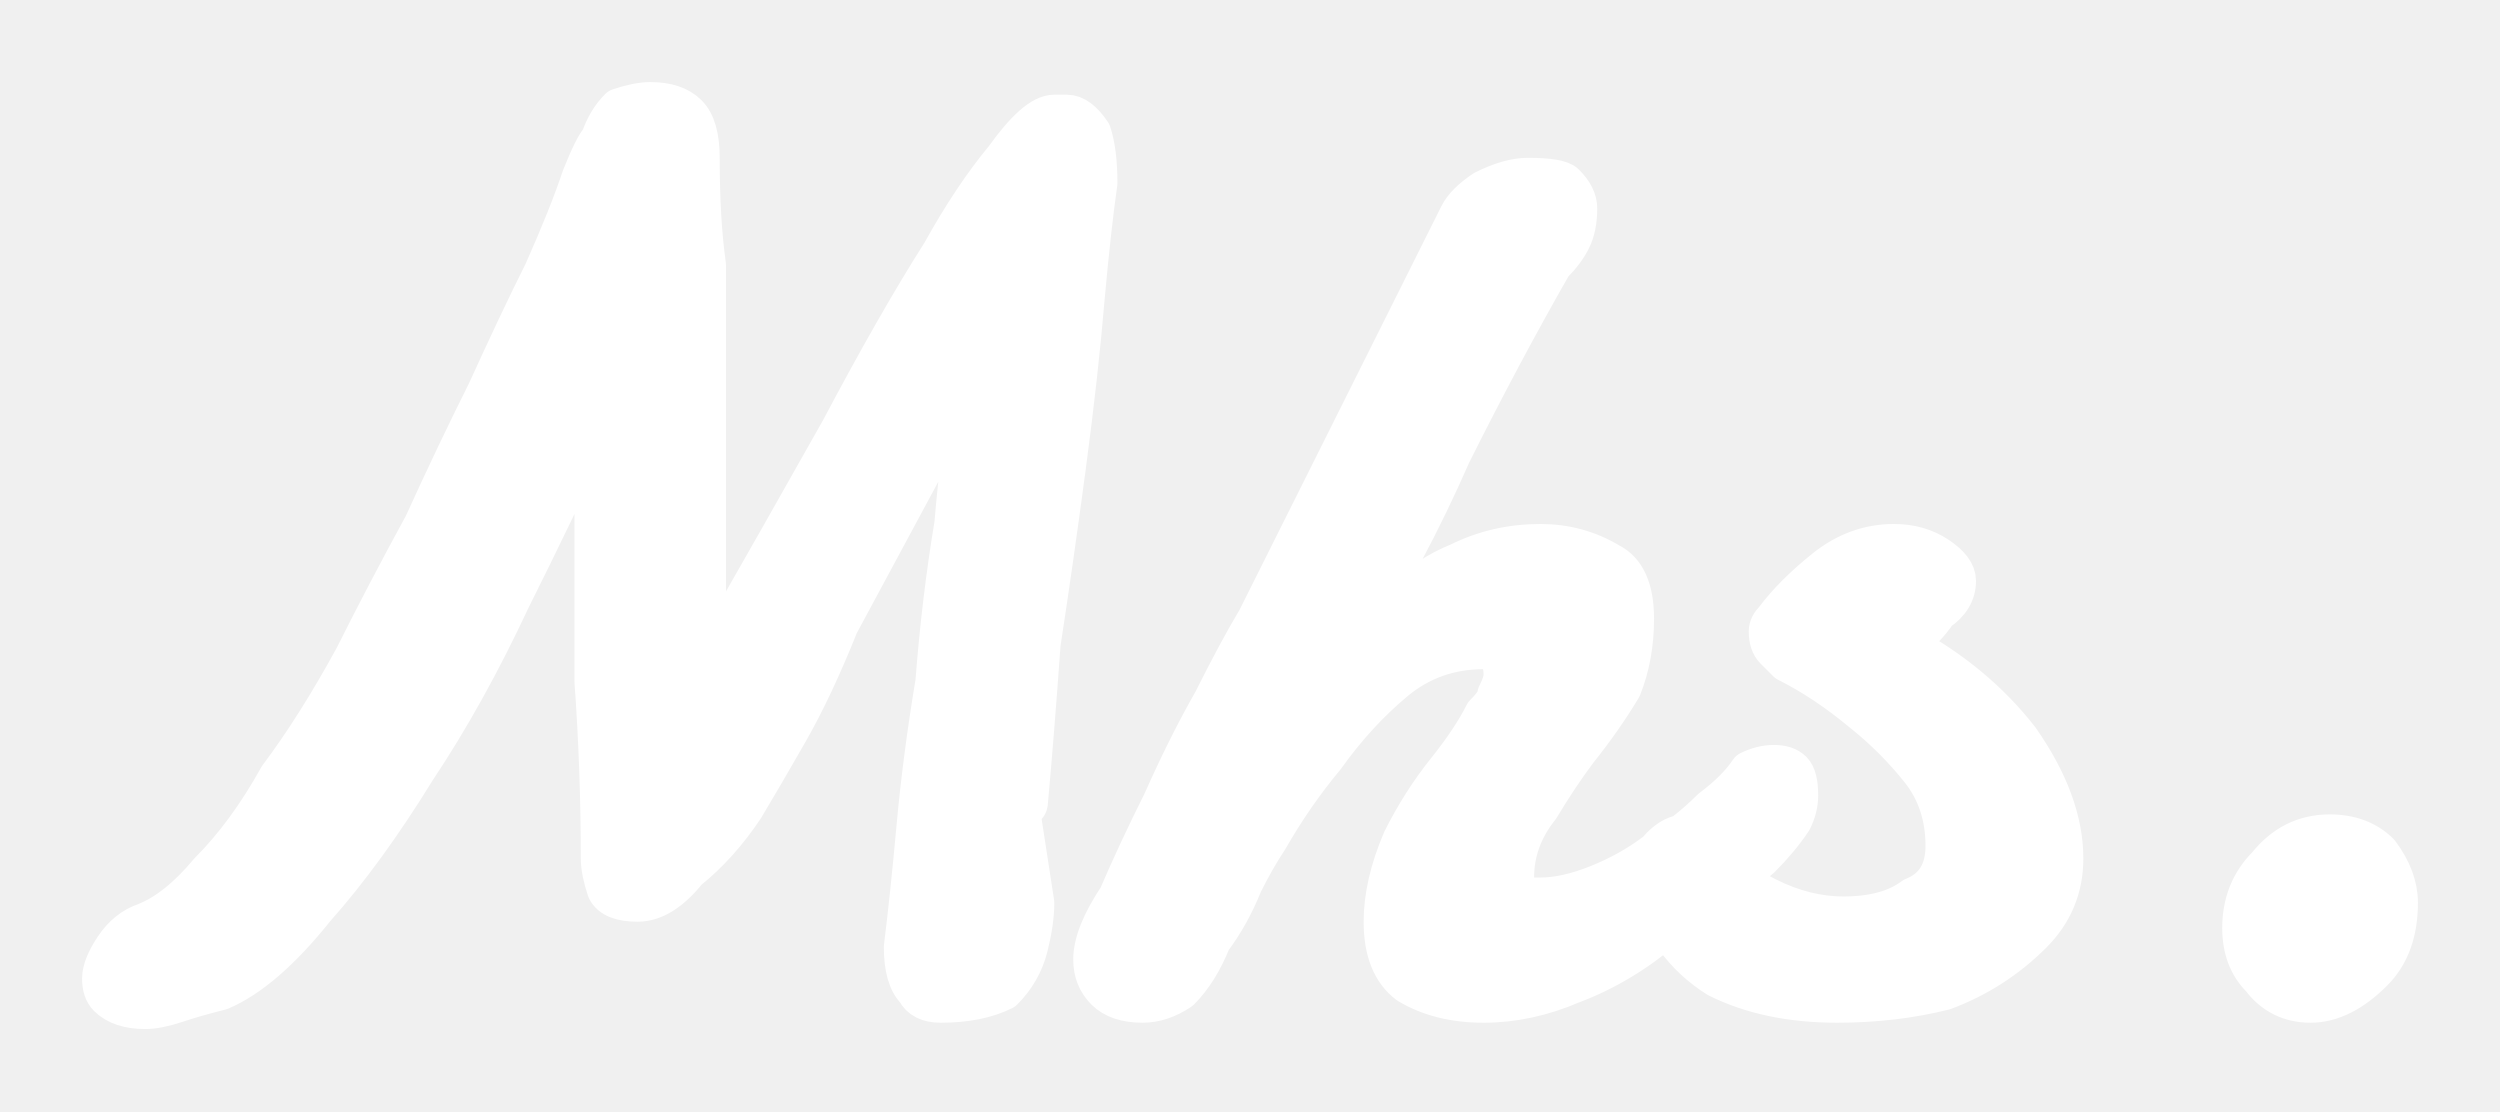
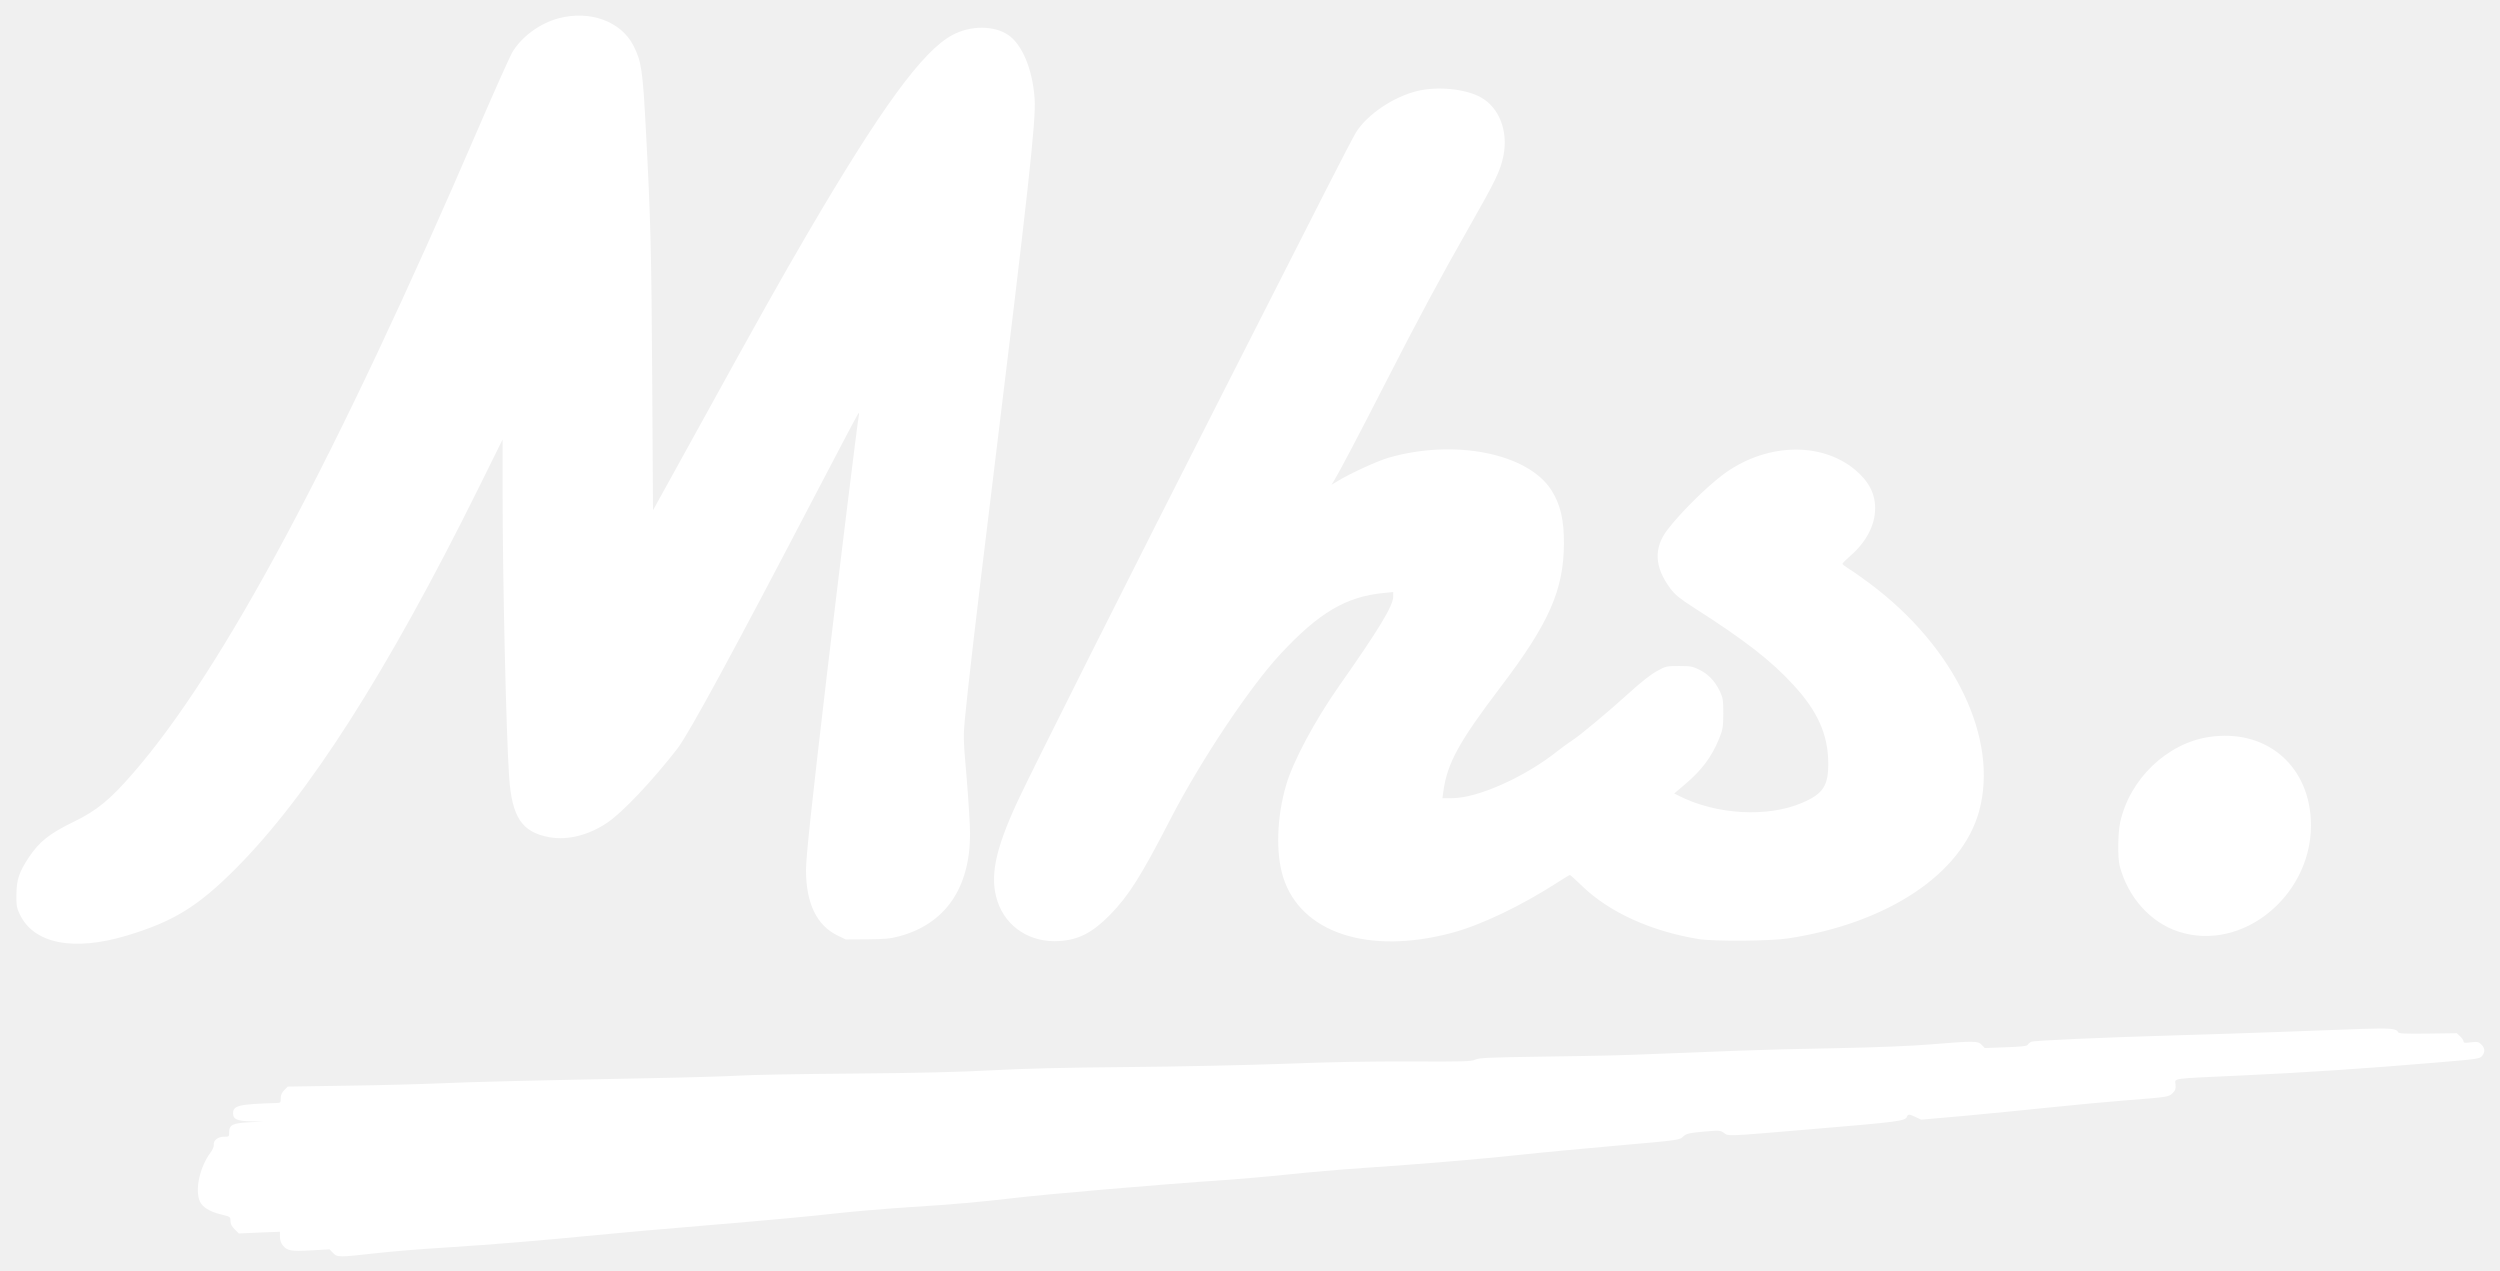
- <svg xmlns="http://www.w3.org/2000/svg" viewBox="2 -157 396 176">
-   <path d="M25 3L25 3Q21 3 19 1Q18 0 18-2L18-2Q18-4 20-7Q22-10 25-11L25-11Q30-13 35-19Q41-25 46-34L46-34Q52-42 58-53Q63-63 69-74L69-74Q74-85 79-95Q84-106 88-114L88-114Q92-123 94-129Q96-134 97-135L97-135Q98-138 100-140Q103-141 105-141L105-141Q109-141 111-139Q113-137 113-132L113-132Q113-122 114-115Q114-107 114-100Q114-92 114-82L114-82L114-68Q114-65 114-61Q114-56 114-52L114-52Q126-73 135-89Q144-106 151-117L151-117Q156-126 161-132Q166-139 169-139L169-139L170-139L170-139L171-139Q173-139 175-136Q176-133 176-128L176-128Q175-121 174-110Q173-98 171-83L171-83Q169-68 167-55Q166-41 165-30L165-30Q165-29 164-29Q164-28 164-27L164-27L166-14Q166-11 165-7Q164-3 161-0Q157 2 151 2L151 2Q148 2 147 0Q145-2 145-7L145-7Q146-15 147-26Q148-37 150-49Q151-62 153-74Q154-86 156-97L156-97L135-58Q131-48 127-41Q123-34 120-29L120-29Q116-23 111-19Q107-14 103-14L103-14Q99-14 98-16Q97-19 97-21L97-21Q97-35 96-49Q96-63 96-77L96-77L96-89Q90-76 83-62Q76-47 68-35L68-35Q60-22 52-13Q44-3 37-0L37-0Q33 1 30 2Q27 3 25 3ZM183 2L183 2Q179 2 177 0Q175-2 175-5L175-5Q175-9 179-15L179-15Q182-22 186-30Q190-39 194-46Q198-54 201-59L201-59L233-123Q234-125 237-127Q241-129 244-129L244-129Q249-129 250-128Q252-126 252-124L252-124Q252-121 251-119Q250-117 248-115L248-115Q240-101 232-85Q225-69 216-55L216-55Q220-59 224-62Q228-66 233-68Q239-71 246-71L246-71Q252-71 257-68Q261-66 261-59L261-59Q261-53 259-48Q256-43 252-38L252-38Q249-34 246-29Q242-24 242-18L242-18L242-18L242-18Q242-16 243-15Q244-15 246-15L246-15Q250-15 255-17Q260-19 264-22L264-22Q269-25 273-29Q277-32 279-35L279-35Q281-36 283-36L283-36Q285-36 286-35Q287-34 287-31L287-31Q287-29 286-27Q284-24 281-21L281-21Q274-15 266-10Q259-4 251-1Q244 2 237 2L237 2Q230 2 225-1Q221-4 221-11L221-11Q221-17 224-24Q227-30 231-35Q235-40 237-44L237-44Q239-46 239-47Q240-49 240-50L240-50Q240-54 237-54L237-54Q229-54 223-49Q217-44 212-37Q207-31 203-24L203-24Q201-21 199-17Q197-12 194-8L194-8Q192-3 189-0Q186 2 183 2ZM293 2L293 2Q282 2 274-2Q266-7 263-17L263-17Q263-18 263-18L263-18Q263-21 265-23Q267-25 269-25L269-25Q270-25 271-24Q273-24 273-22L273-22Q276-18 282-15Q288-12 294-12L294-12Q301-12 305-15Q310-17 310-23L310-23Q310-30 306-35Q302-40 297-44Q291-49 285-52L285-52Q284-53 283-54Q282-55 282-57L282-57Q282-58 283-59L283-59Q286-63 291-67Q296-71 302-71L302-71Q306-71 309-69Q312-67 312-65L312-65Q312-62 309-60Q307-57 304-55L304-55Q315-49 322-40Q329-30 329-21L329-21Q329-14 324-9Q318-3 310-0Q302 2 293 2ZM368 2L368 2Q363 2 360-2Q357-5 357-10L357-10Q357-16 361-20Q365-25 371-25L371-25Q376-25 379-22Q382-18 382-14L382-14Q382-7 378-3Q373 2 368 2Z" fill="#ffffff" stroke="#ffffff" stroke-width="6" stroke-linejoin="round" />
+ <svg xmlns="http://www.w3.org/2000/svg" viewBox="10 17 1920 976" role="img" aria-label="Mhs.">
+   <g fill="#ffffff" fill-rule="evenodd">
+     <path d="M 439.2 31 C 424.5 34.9 410.5 45.2 403.3 57.4 C 401.4 60.8 390 86.2 378 114 C 268.4 368.5 181.3 531.4 112.2 610.8 C 94.4 631.3 84.5 639.4 66.5 648.2 C 47.8 657.3 40.3 663.3 32.1 675.5 C 24.7 686.7 22.7 692.6 22.6 704 C 22.5 712.2 22.8 714.2 25.1 719 C 35.8 741.8 66.3 747.9 107.5 735.5 C 143.3 724.7 162 713.2 191 684.1 C 246.8 628.2 307.7 532.7 377.2 392.5 L 396 354.5 396 395 C 396 462 398.7 579.5 401 613.5 C 403.1 644.6 410.8 656.2 432 660 C 445.9 662.5 462 658.5 476.3 648.9 C 488.2 640.9 510.8 616.9 530.2 592 C 539.1 580.5 573.8 516.5 638 393.5 C 654.6 361.6 668.7 335.1 669.2 334.5 C 669.8 333.9 669.9 334.4 669.6 336 C 668.7 339.7 654.1 458.8 644.9 536.5 C 633.1 637 629 675.3 629 685.4 C 629.1 710.8 637.2 727.5 652.9 735.3 L 659.5 738.5 676 738.4 C 689.5 738.3 693.9 737.9 700.5 736.1 C 736 726.6 755 699 755 657.3 C 755 650.8 753.8 631.6 752.4 614.5 C 749.9 586.2 749.8 582.4 750.9 570.5 C 753.5 543.7 759.4 492.6 771 398 C 800 161.2 805.7 109.6 804.6 93 C 803.1 70.4 795 50.9 784.1 43.7 C 773.2 36.5 755.5 36.5 741.8 43.7 C 718.8 55.7 686.7 99.7 629.5 197.5 C 610.1 230.7 592.1 262.7 547.5 343.7 L 511.5 408.9 510.9 309.2 C 510.3 209.1 509.7 185.5 506 116 C 503.6 70.7 502.6 64 496.5 52.1 C 487.1 33.5 463.2 24.7 439.2 31 M 1098.4 86.9 C 1080.1 91.4 1060.2 104.8 1051.5 118.5 C 1049.8 121.3 1039.3 141.3 1028.3 163 C 1017.2 184.7 982 254 950 317 C 878 458.5 803.2 607.4 791.7 632 C 774.1 669.9 769.9 690.6 776.1 709.3 C 782.8 729.3 801.6 741.3 823.9 739.7 C 838.6 738.7 849.1 733.2 862.5 719.6 C 876.8 704.9 886.2 690.2 909 645.9 C 931.9 601.5 969.7 544.8 993.2 519.5 C 1023 487.4 1043.8 475.2 1072.8 472.4 L 1080 471.7 1080 475.1 C 1080 482.2 1069 500.3 1038.3 544 C 1019.8 570.4 1002.9 601.9 997.7 620.1 C 990.5 644.7 989.7 672.4 995.5 690.8 C 1009 733.4 1060.9 750.5 1124.8 733.5 C 1147.2 727.6 1178.5 712.6 1206.7 694.4 C 1211.3 691.4 1215.3 689 1215.7 689 C 1216 689 1220.3 692.8 1225.1 697.5 C 1246 717.7 1278 732.2 1314.5 738.2 C 1326.4 740.1 1369.4 739.8 1383.3 737.7 C 1459.8 726 1516.6 688.2 1529.9 640.2 C 1545.2 584.7 1511.6 514.3 1446.5 465.5 C 1440.5 461 1433.1 455.8 1430.3 454.1 C 1427.4 452.3 1425 450.5 1425 450 C 1425 449.5 1427.9 446.6 1431.5 443.5 C 1443.4 433 1450 420.3 1450.1 407.7 C 1450.2 396.1 1445.3 386.7 1434.6 377.7 C 1407.8 355.5 1364.4 357.5 1332.1 382.4 C 1319 392.5 1300.4 411.1 1290.8 423.6 C 1279.8 437.9 1280.5 452.5 1293 469.2 C 1296.5 473.8 1300 476.7 1310.9 483.7 C 1349.8 508.5 1370.4 524.5 1387.3 543 C 1405.8 563 1413.9 581 1414.1 602.7 C 1414.3 620.3 1410.3 626.6 1394.2 633.5 C 1367.6 645 1328.1 642.8 1299.2 628.1 L 1295.8 626.4 1303.8 619.6 C 1316.8 608.7 1324.5 598.4 1330.2 584.5 C 1333.2 577.1 1333.4 575.7 1333.5 565 C 1333.5 554.6 1333.2 553 1330.9 548 C 1327.2 540.3 1322.2 534.9 1315.4 531.5 C 1310 528.8 1308.6 528.5 1299.5 528.5 C 1289.7 528.5 1289.4 528.6 1282.3 532.5 C 1277.8 535 1270 541.1 1261.8 548.6 C 1245.4 563.5 1223 582.2 1217.2 585.8 C 1214.8 587.3 1209.9 590.9 1206.2 593.8 C 1181.3 613.7 1144.9 630 1125.2 630 L 1117.8 630 1118.5 624.8 C 1121.5 603.1 1130.3 587 1162.7 544.3 C 1199.7 495.6 1210.9 470.1 1211.1 434.5 C 1211.2 416.3 1208.4 404.4 1201.5 393.5 C 1183.5 365.2 1127.3 353.9 1076.5 368.5 C 1067.8 371 1046.3 380.9 1037.1 386.6 L 1032.6 389.3 1034.7 385.9 C 1039 378.8 1053.1 352 1073.3 312.5 C 1098.7 262.8 1116.9 228.9 1138.8 190.5 C 1158.7 155.6 1162.3 148.1 1164.6 136.8 C 1168.5 117.8 1161.4 99.4 1147 91.6 C 1135.2 85.2 1114 83.1 1098.4 86.9" />
+     <path d="M 1706.5 583 C 1674.2 587.9 1645.6 615.3 1638.3 648.5 C 1636.5 656.9 1636.3 675.7 1637.9 682 C 1644.2 706 1661.4 725.3 1682.8 732.4 C 1733.2 749.1 1788 702.6 1784.7 646 C 1782.2 603.3 1749.1 576.6 1706.5 583" />
+     <path d="M 1824 807.2 C 1812.2 807.6 1784.1 808.6 1761.5 809.5 C 1739 810.3 1704.8 811.5 1685.5 812 C 1623.6 813.8 1571.8 816.1 1569.9 817.1 C 1568.9 817.6 1567.7 818.6 1567.3 819.4 C 1566.7 820.4 1562.3 820.9 1550.4 821.3 L 1534.3 821.9 1532 819.5 C 1529.1 816.4 1526.4 816.3 1492.5 819.1 C 1476.2 820.4 1451.2 821.4 1420.5 822 C 1394.7 822.4 1361.1 823.3 1346 823.9 C 1330.9 824.5 1305.4 825.5 1289.4 826.1 C 1249.1 827.7 1247.4 827.7 1194 828.5 C 1153.1 829.1 1146 829.4 1143 830.8 C 1140 832.2 1134.3 832.4 1093.5 832.2 C 1062.5 832.1 1030.8 832.6 996.5 834 C 968.5 835 914 836.2 875.5 836.5 C 826.9 836.9 795.1 837.7 771.5 839 C 747.5 840.3 716.2 841.1 665 841.5 C 625.1 841.8 585.5 842.5 577 843.1 C 568.5 843.6 539 844.5 511.5 845 C 413.1 846.9 373.1 847.9 348 849 C 334 849.6 301.9 850.5 276.8 850.8 L 231 851.5 228.3 854.2 C 226.4 856.2 225.6 858 225.6 860.5 C 225.6 863.7 225.4 864 222.6 864.1 C 193.2 865 189 866 189 872.1 C 189 876.6 192.1 878 203 878.2 L 212.5 878.3 201.4 878.9 C 188.5 879.6 186 880.9 186 886.7 C 186 889.9 185.9 890 182 890 C 177.3 890 173.7 892.9 174.2 896.3 C 174.3 897.5 173.3 900.1 171.8 902 C 163.5 913.1 159.6 930.4 163.4 939.5 C 165.3 944 171.2 947.7 179.8 949.7 C 186.9 951.4 187 951.5 187 954.6 C 187 956.9 187.9 958.8 190.2 961.1 L 193.4 964.3 209.2 963.6 L 225 963 225 966.9 C 225 969.2 225.8 971.7 227 973.2 C 230.4 977.6 233.3 978.2 248.8 977.3 L 263.1 976.5 265.7 979.2 C 269 982.7 269.9 982.7 298.5 979.5 C 310.6 978.1 335.4 976.1 353.5 975 C 387.4 972.9 424.7 969.8 468.5 965.5 C 482.3 964.1 523.2 960.5 559.4 957.5 C 595.7 954.5 636.9 950.7 650.9 949 C 665 947.4 691.5 945.2 709.8 944 C 739.4 942.2 764.5 940 789.5 937 C 813.9 934.1 903.6 926.4 947.5 923.5 C 960.7 922.6 983.9 920.6 999 919 C 1014.1 917.4 1040.2 915.1 1057 914 C 1102.8 910.9 1145.3 907.3 1176.5 904 C 1191.9 902.3 1225 899.2 1250 897 C 1300.9 892.5 1299.6 892.7 1303 889.6 C 1305.2 887.6 1307.3 887.1 1318.3 886.1 C 1330.7 885 1331.2 885.1 1334 887.1 C 1337.4 889.7 1335.5 889.8 1399 884.4 C 1469.3 878.5 1473.3 878 1474.6 874.5 C 1475.4 872.5 1476.5 872.6 1481.4 875 L 1485.5 876.9 1518.5 874 C 1536.7 872.3 1566.4 869.4 1584.5 867.5 C 1602.7 865.6 1629.2 863.1 1643.5 862 C 1675.4 859.5 1675.6 859.5 1678.7 856.4 C 1680.7 854.4 1681.1 853.1 1680.8 849.9 C 1680.3 844.9 1676.2 845.5 1731 843 C 1779.3 840.8 1827.3 837.6 1880.4 833.1 C 1912.7 830.4 1914.4 830.2 1916.2 828 C 1918.7 825 1918.5 821.8 1915.6 819.1 C 1913.5 817.1 1912.6 816.9 1907.6 817.5 C 1903.1 818.1 1902 818 1902 816.8 C 1902 816 1900.8 814.3 1899.4 812.9 L 1896.8 810.5 1874.5 810.8 C 1856.1 811 1852.2 810.8 1851.7 809.7 C 1850.6 806.9 1845.5 806.5 1824 807.2" />
+   </g>
</svg>
